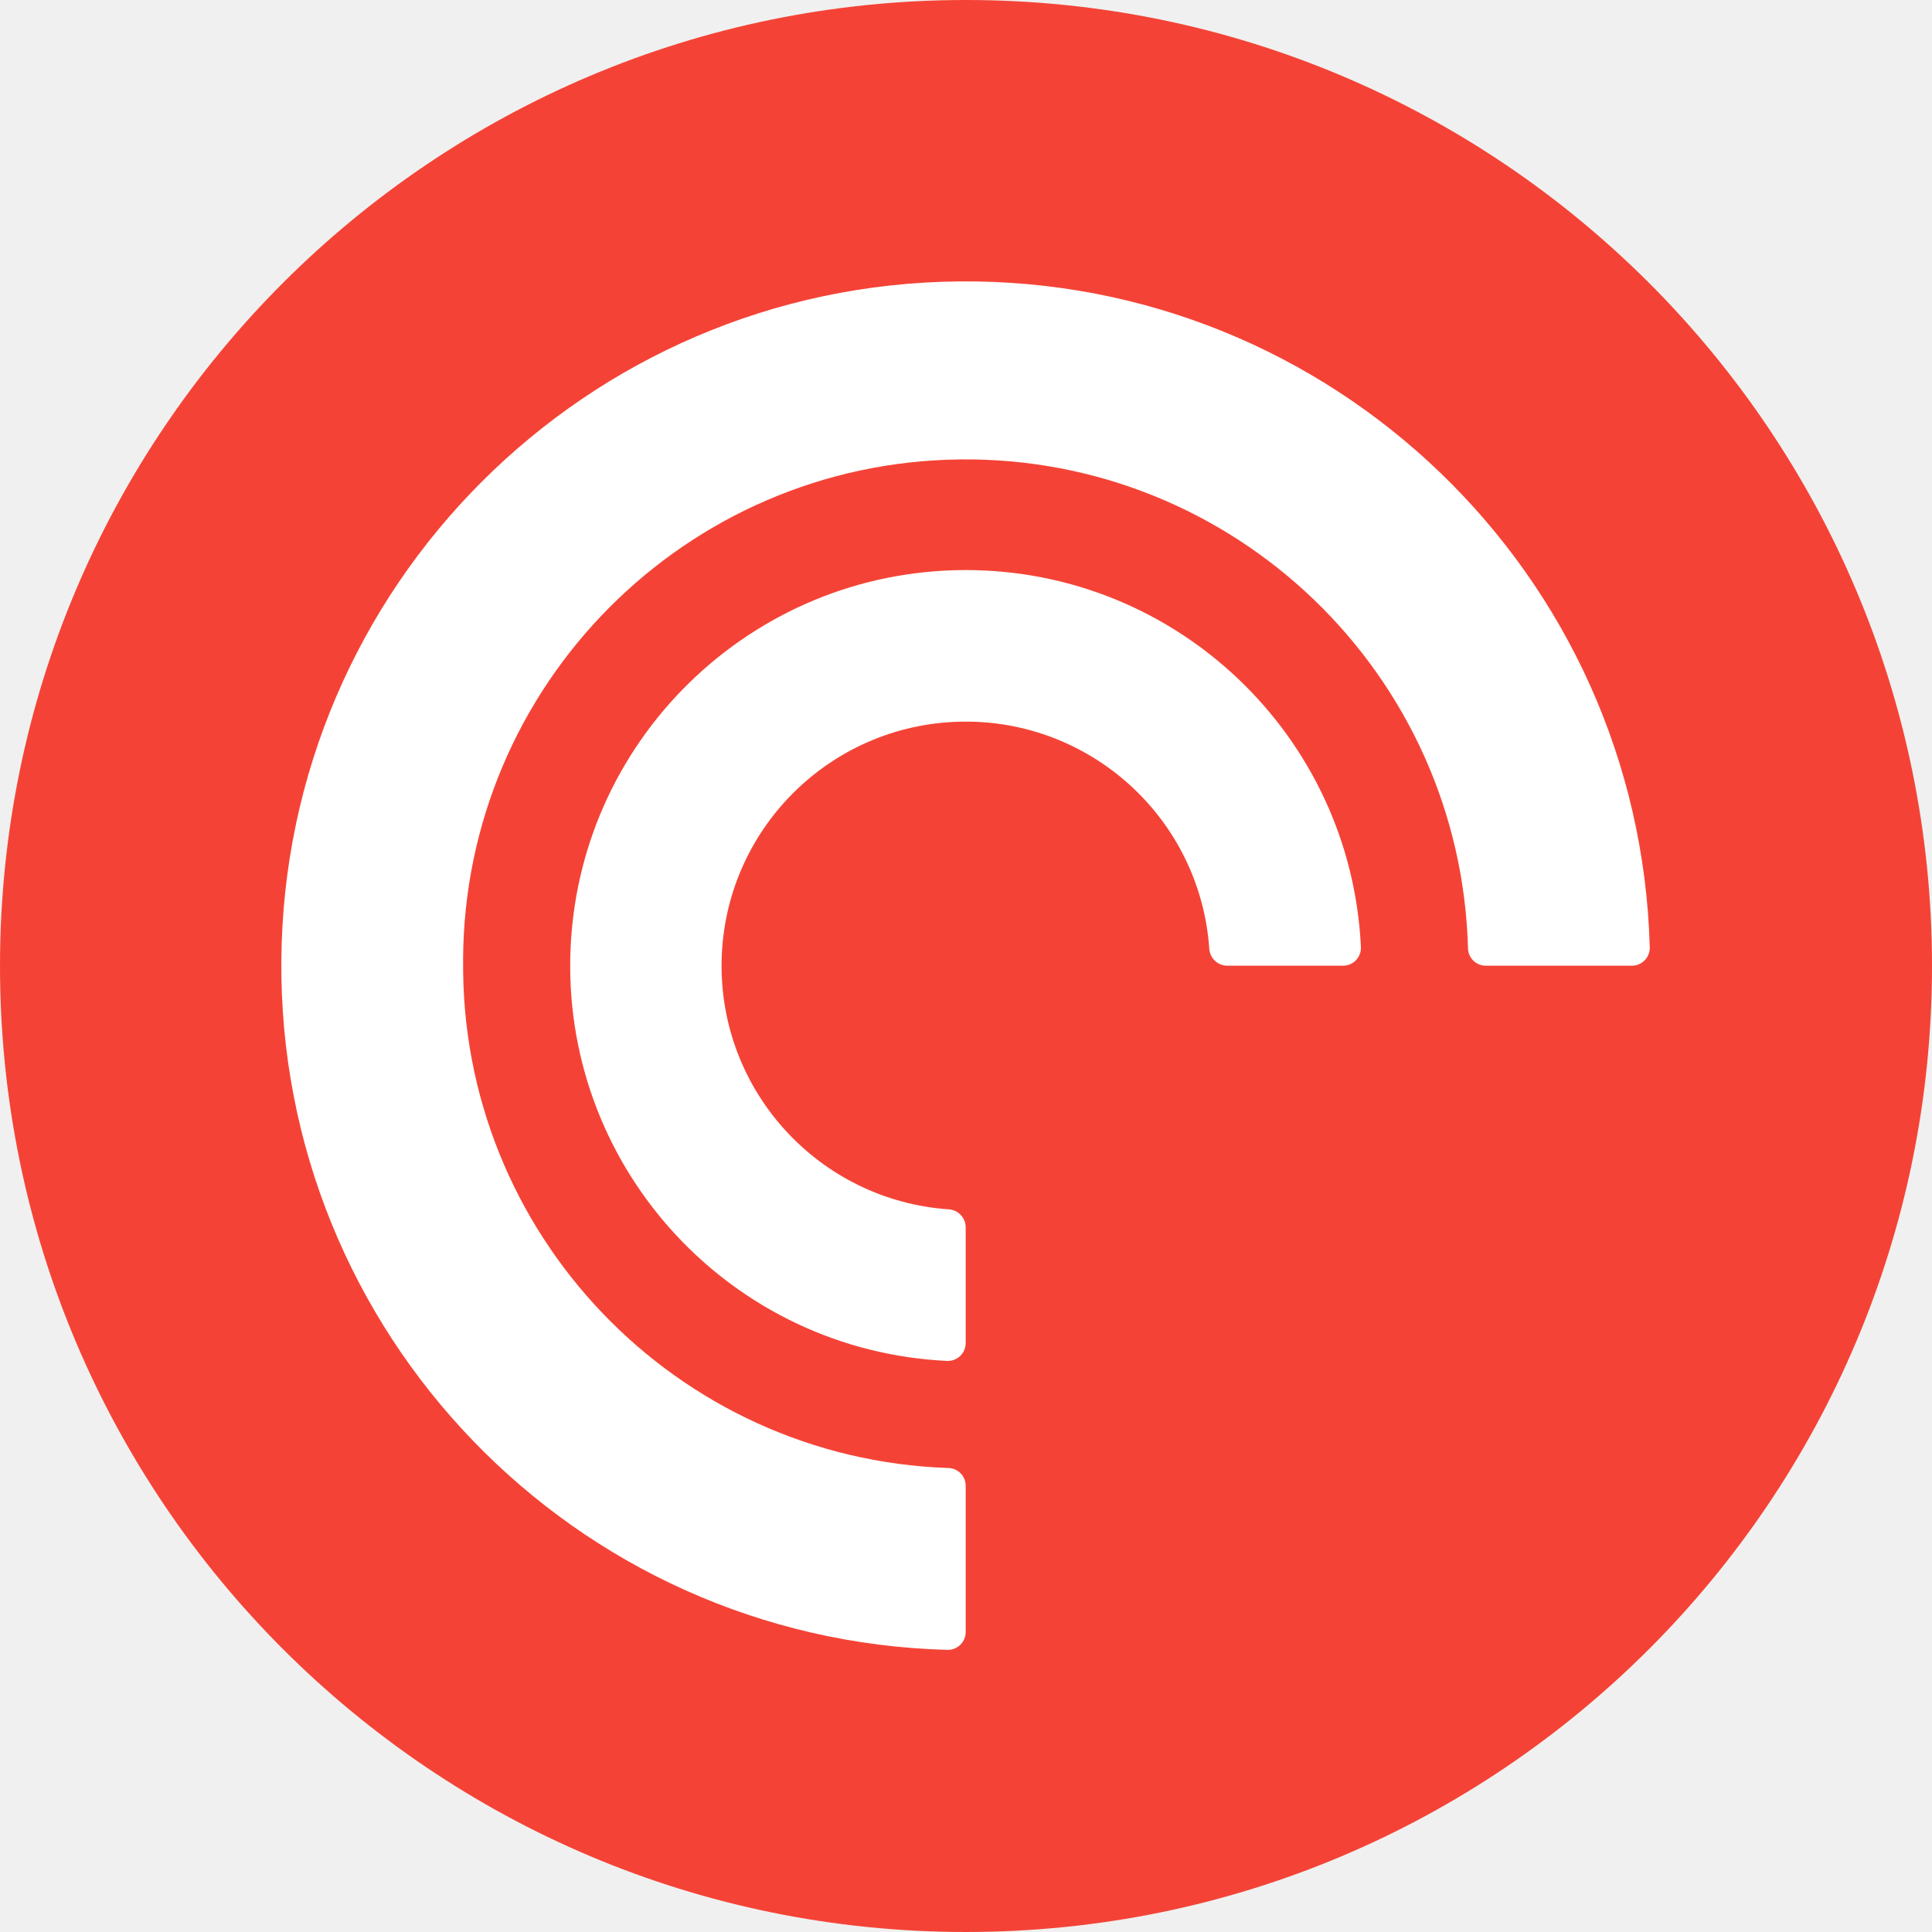
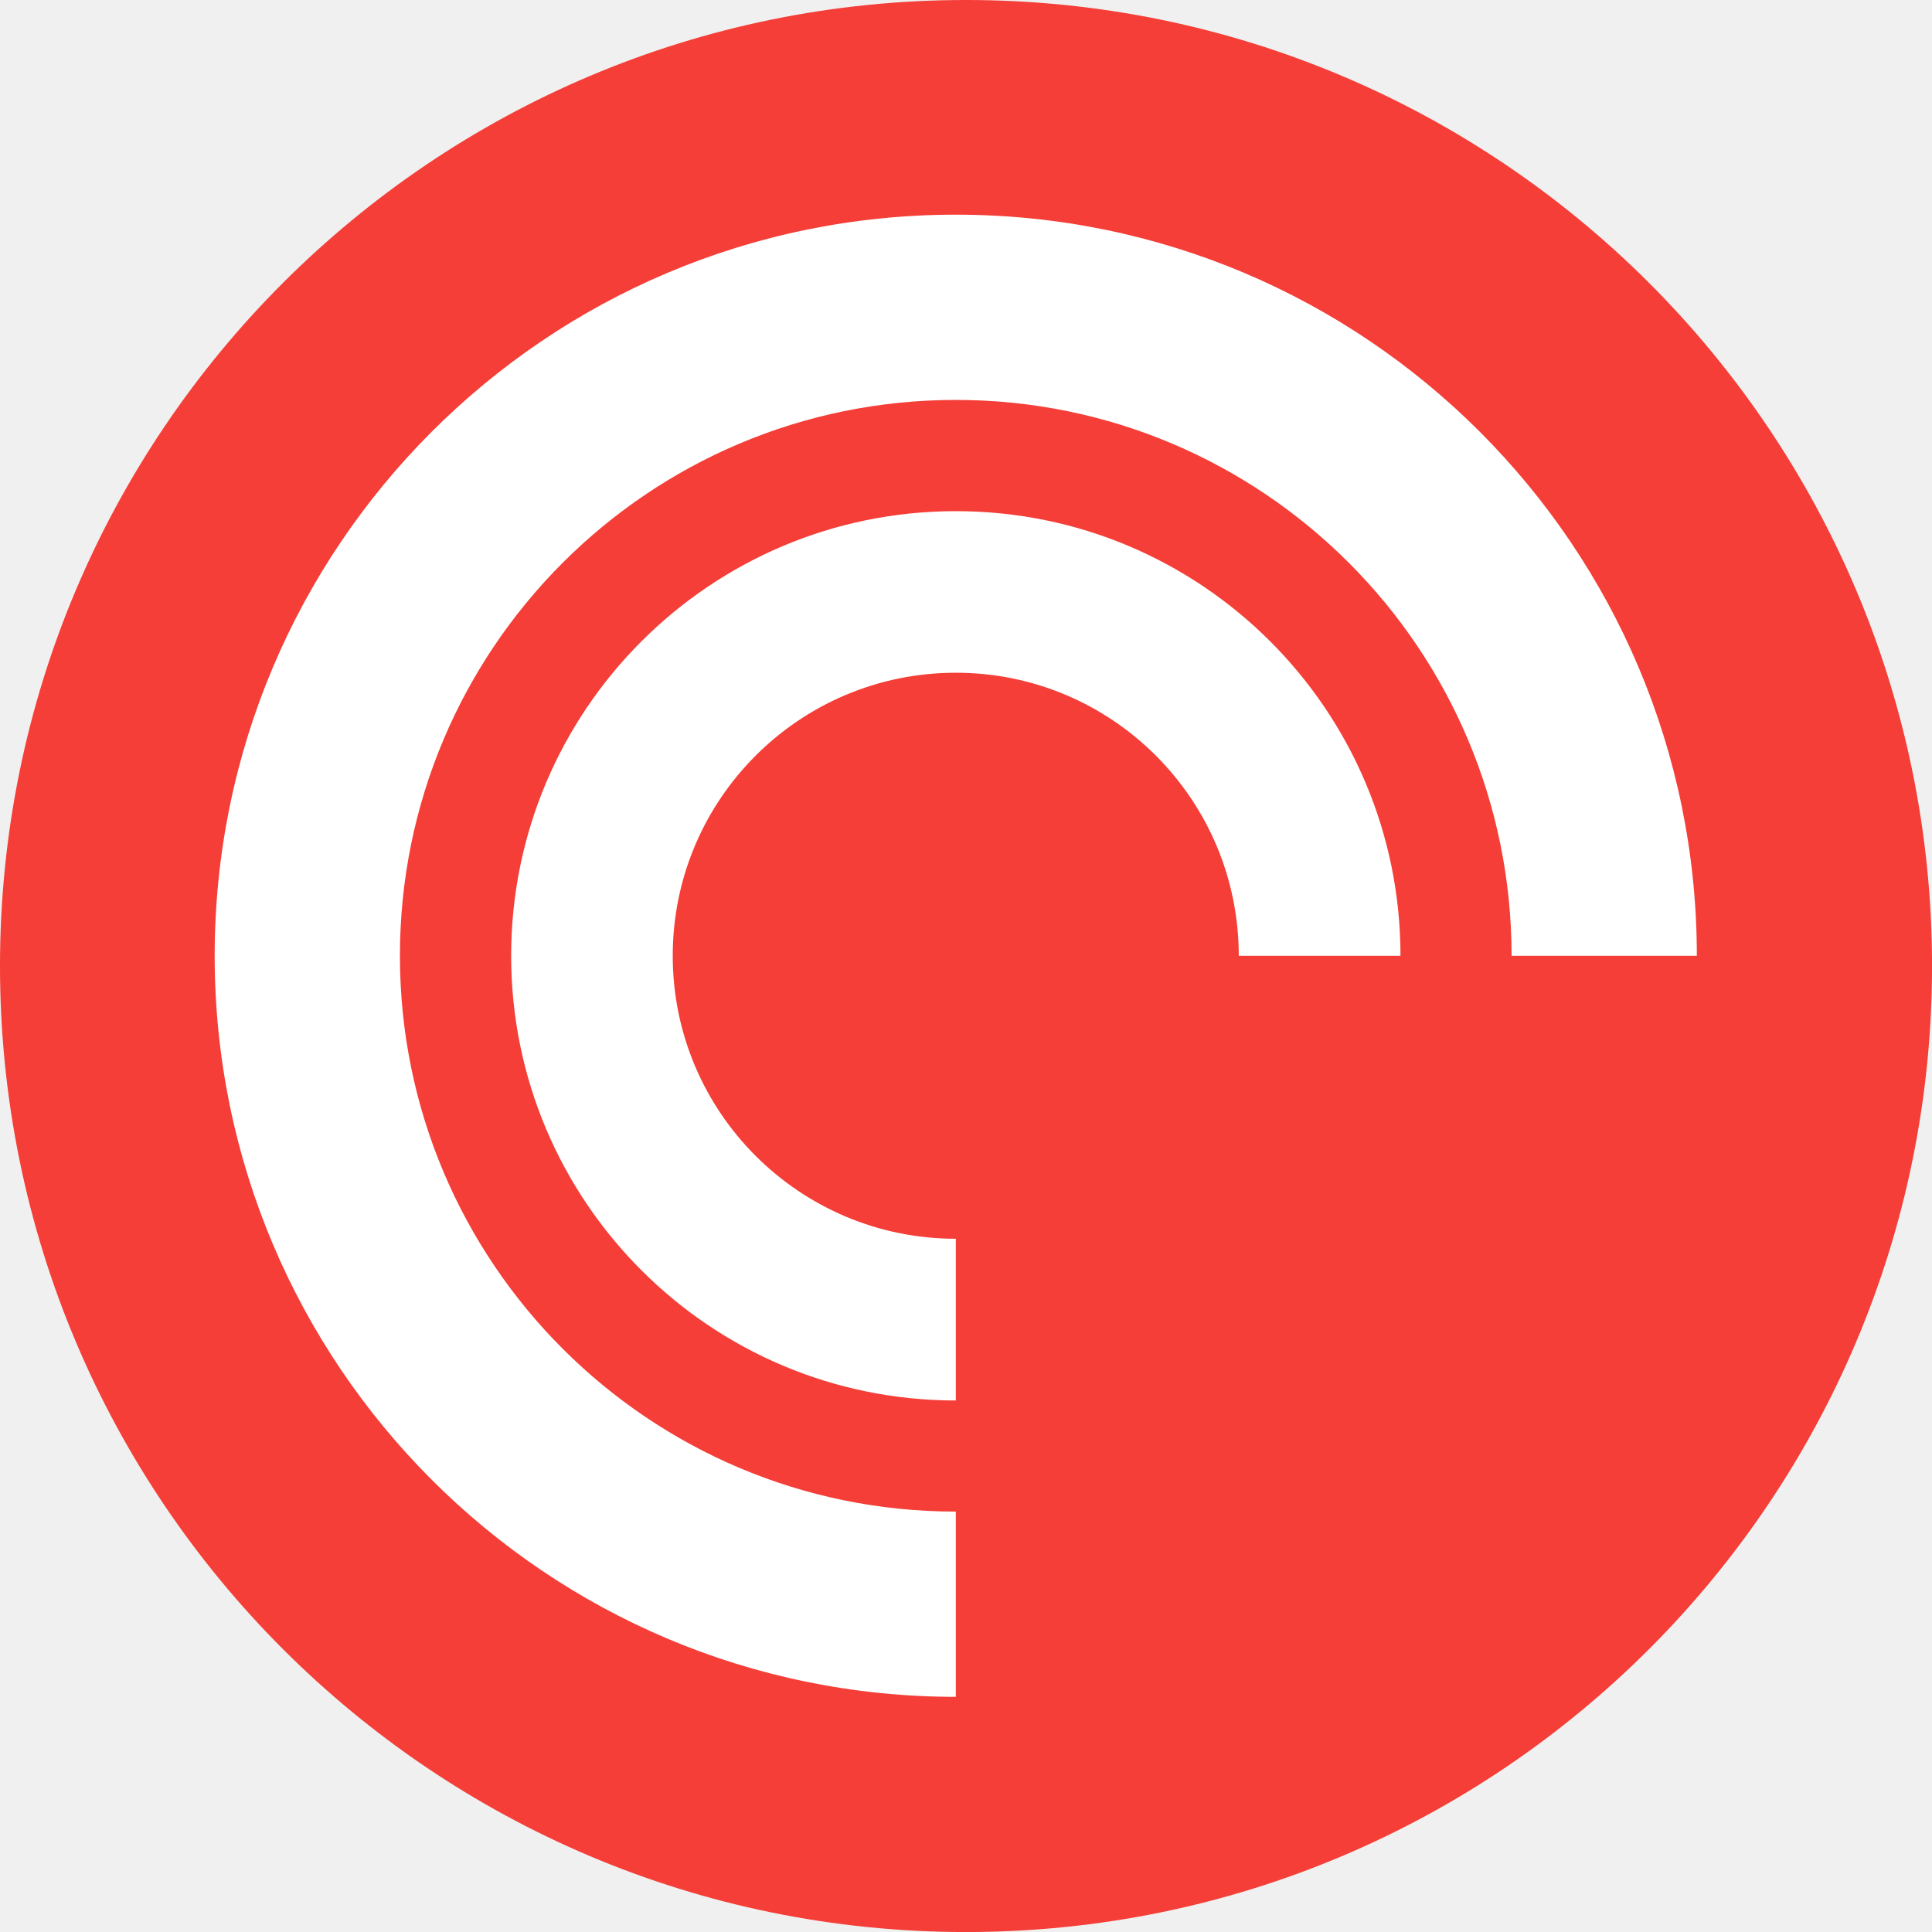
- <svg xmlns="http://www.w3.org/2000/svg" viewBox="0 0 32 32">
-   <defs>
-     <clipPath id="shape">
-       <circle cx="16" cy="16" r="16" />
-     </clipPath>
-   </defs>
-   <g clip-path="url(#shape)">
-     <path fill="#F44336" d="M0 0h32v32H0z" />
-     <path fill="#fff" fill-rule="evenodd" d="M7.671 15.9a8.324 8.324 0 0 0 8.04 8.415.294.294 0 0 1 .284.295v2.422a.296.296 0 0 1-.304.295C9.51 27.16 4.605 22.075 4.66 15.894c.054-6.18 5.051-11.178 11.232-11.233 6.181-.056 11.267 4.851 11.433 11.03a.296.296 0 0 1-.295.304h-2.42a.294.294 0 0 1-.295-.283A8.324 8.324 0 0 0 7.67 15.9Zm1.775-.059a6.553 6.553 0 0 1 6.549-6.399c3.5 0 6.381 2.75 6.546 6.245a.295.295 0 0 1-.295.308h-1.922a.3.3 0 0 1-.294-.274 4.044 4.044 0 1 0-4.309 4.31.3.3 0 0 1 .274.294v1.921a.296.296 0 0 1-.309.295 6.553 6.553 0 0 1-6.24-6.7Z" clip-rule="evenodd" />
+ <svg xmlns="http://www.w3.org/2000/svg" viewBox="4 4 24 24">
+   <g transform="translate(4 4) scale(1.69963)">
+     <path fill="#F43E37" d="M14.121,7.06 C14.121,10.96 10.96,14.121 7.06,14.121 C3.161,14.121 0,10.96 0,7.06 C0,3.161 3.161,0 7.06,0 C10.96,0 14.121,3.161 14.121,7.06" />
+     <g transform="translate(1.568966 1.568966)">
+       <path fill="#fff" fill-rule="evenodd" d="M0,5.417 C0,2.425 2.425,0 5.417,0 C8.408,0 10.833,2.425 10.833,5.417 L9.479,5.417 C9.479,3.173 7.66,1.354 5.417,1.354 C3.173,1.354 1.354,3.173 1.354,5.417 C1.354,7.66 3.173,9.479 5.417,9.479 L5.417,10.833 C2.425,10.833 0,8.408 0,5.417 Z M5.417,8.667 C3.622,8.667 2.167,7.212 2.167,5.417 C2.167,3.622 3.622,2.167 5.417,2.167 C7.212,2.167 8.667,3.622 8.667,5.417 L7.485,5.417 C7.485,4.274 6.559,3.348 5.417,3.348 C4.274,3.348 3.348,4.274 3.348,5.417 C3.348,6.559 4.274,7.485 5.417,7.485 L5.417,8.667 Z" />
+     </g>
  </g>
</svg>
